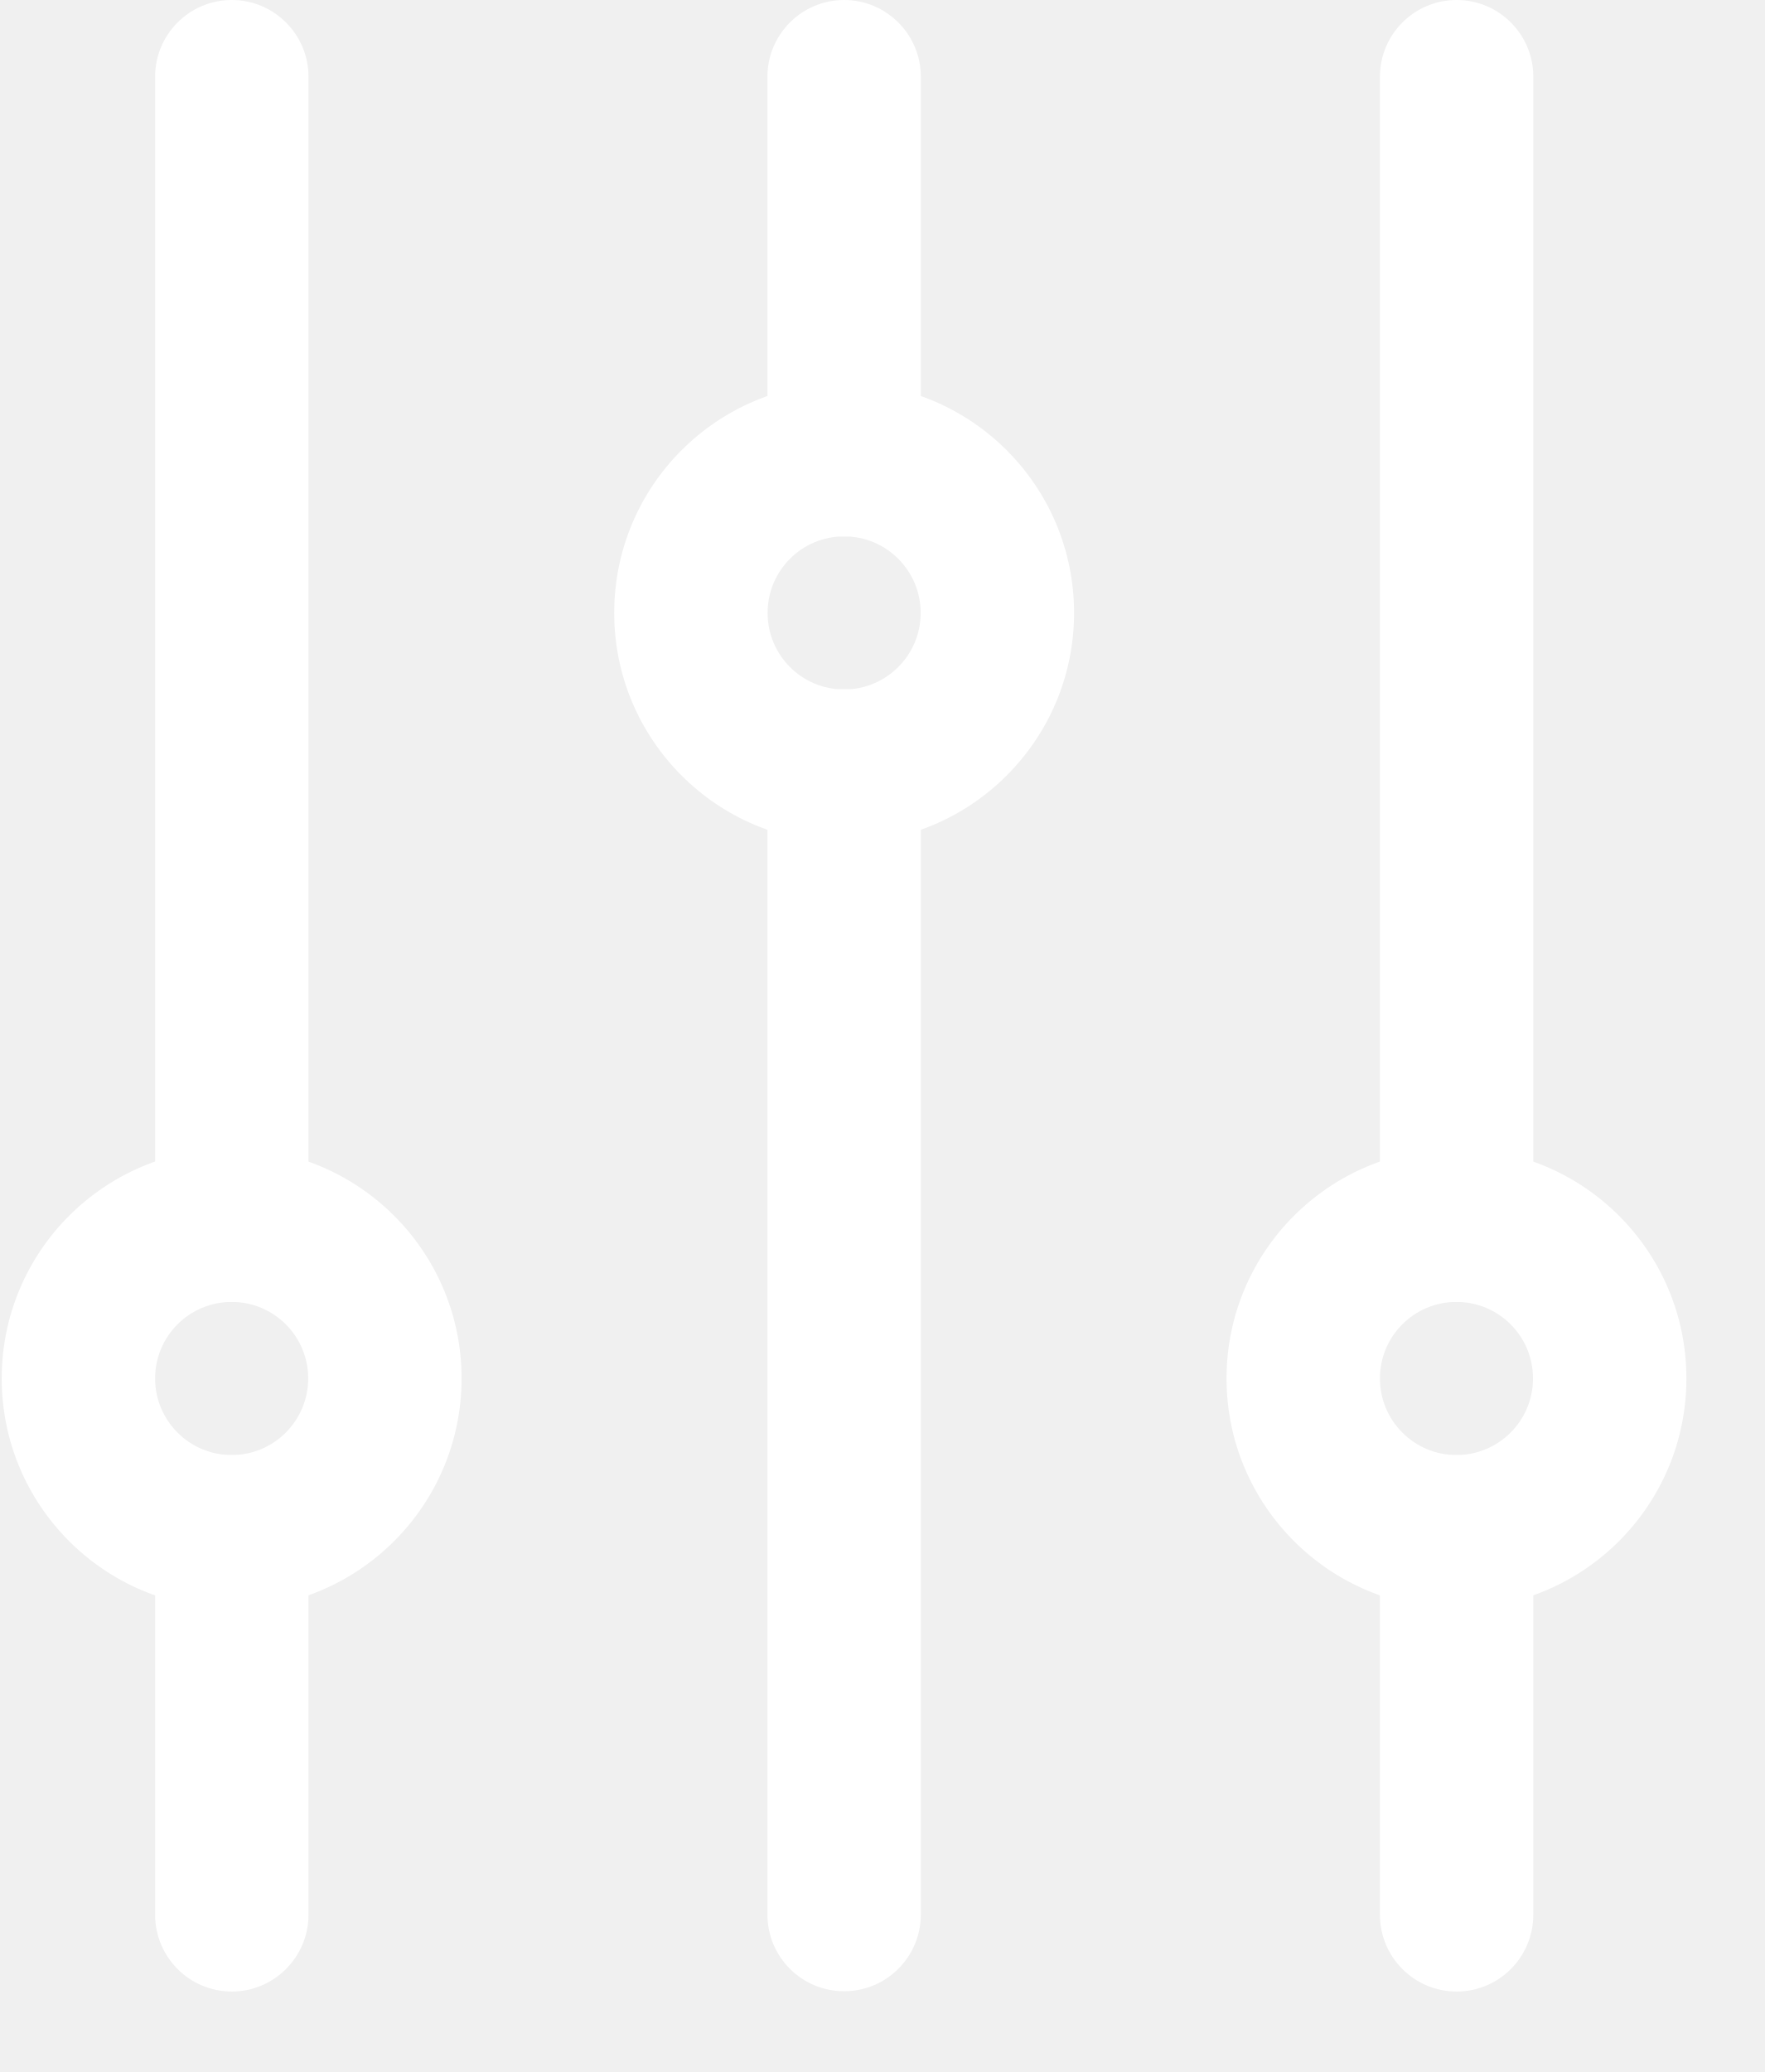
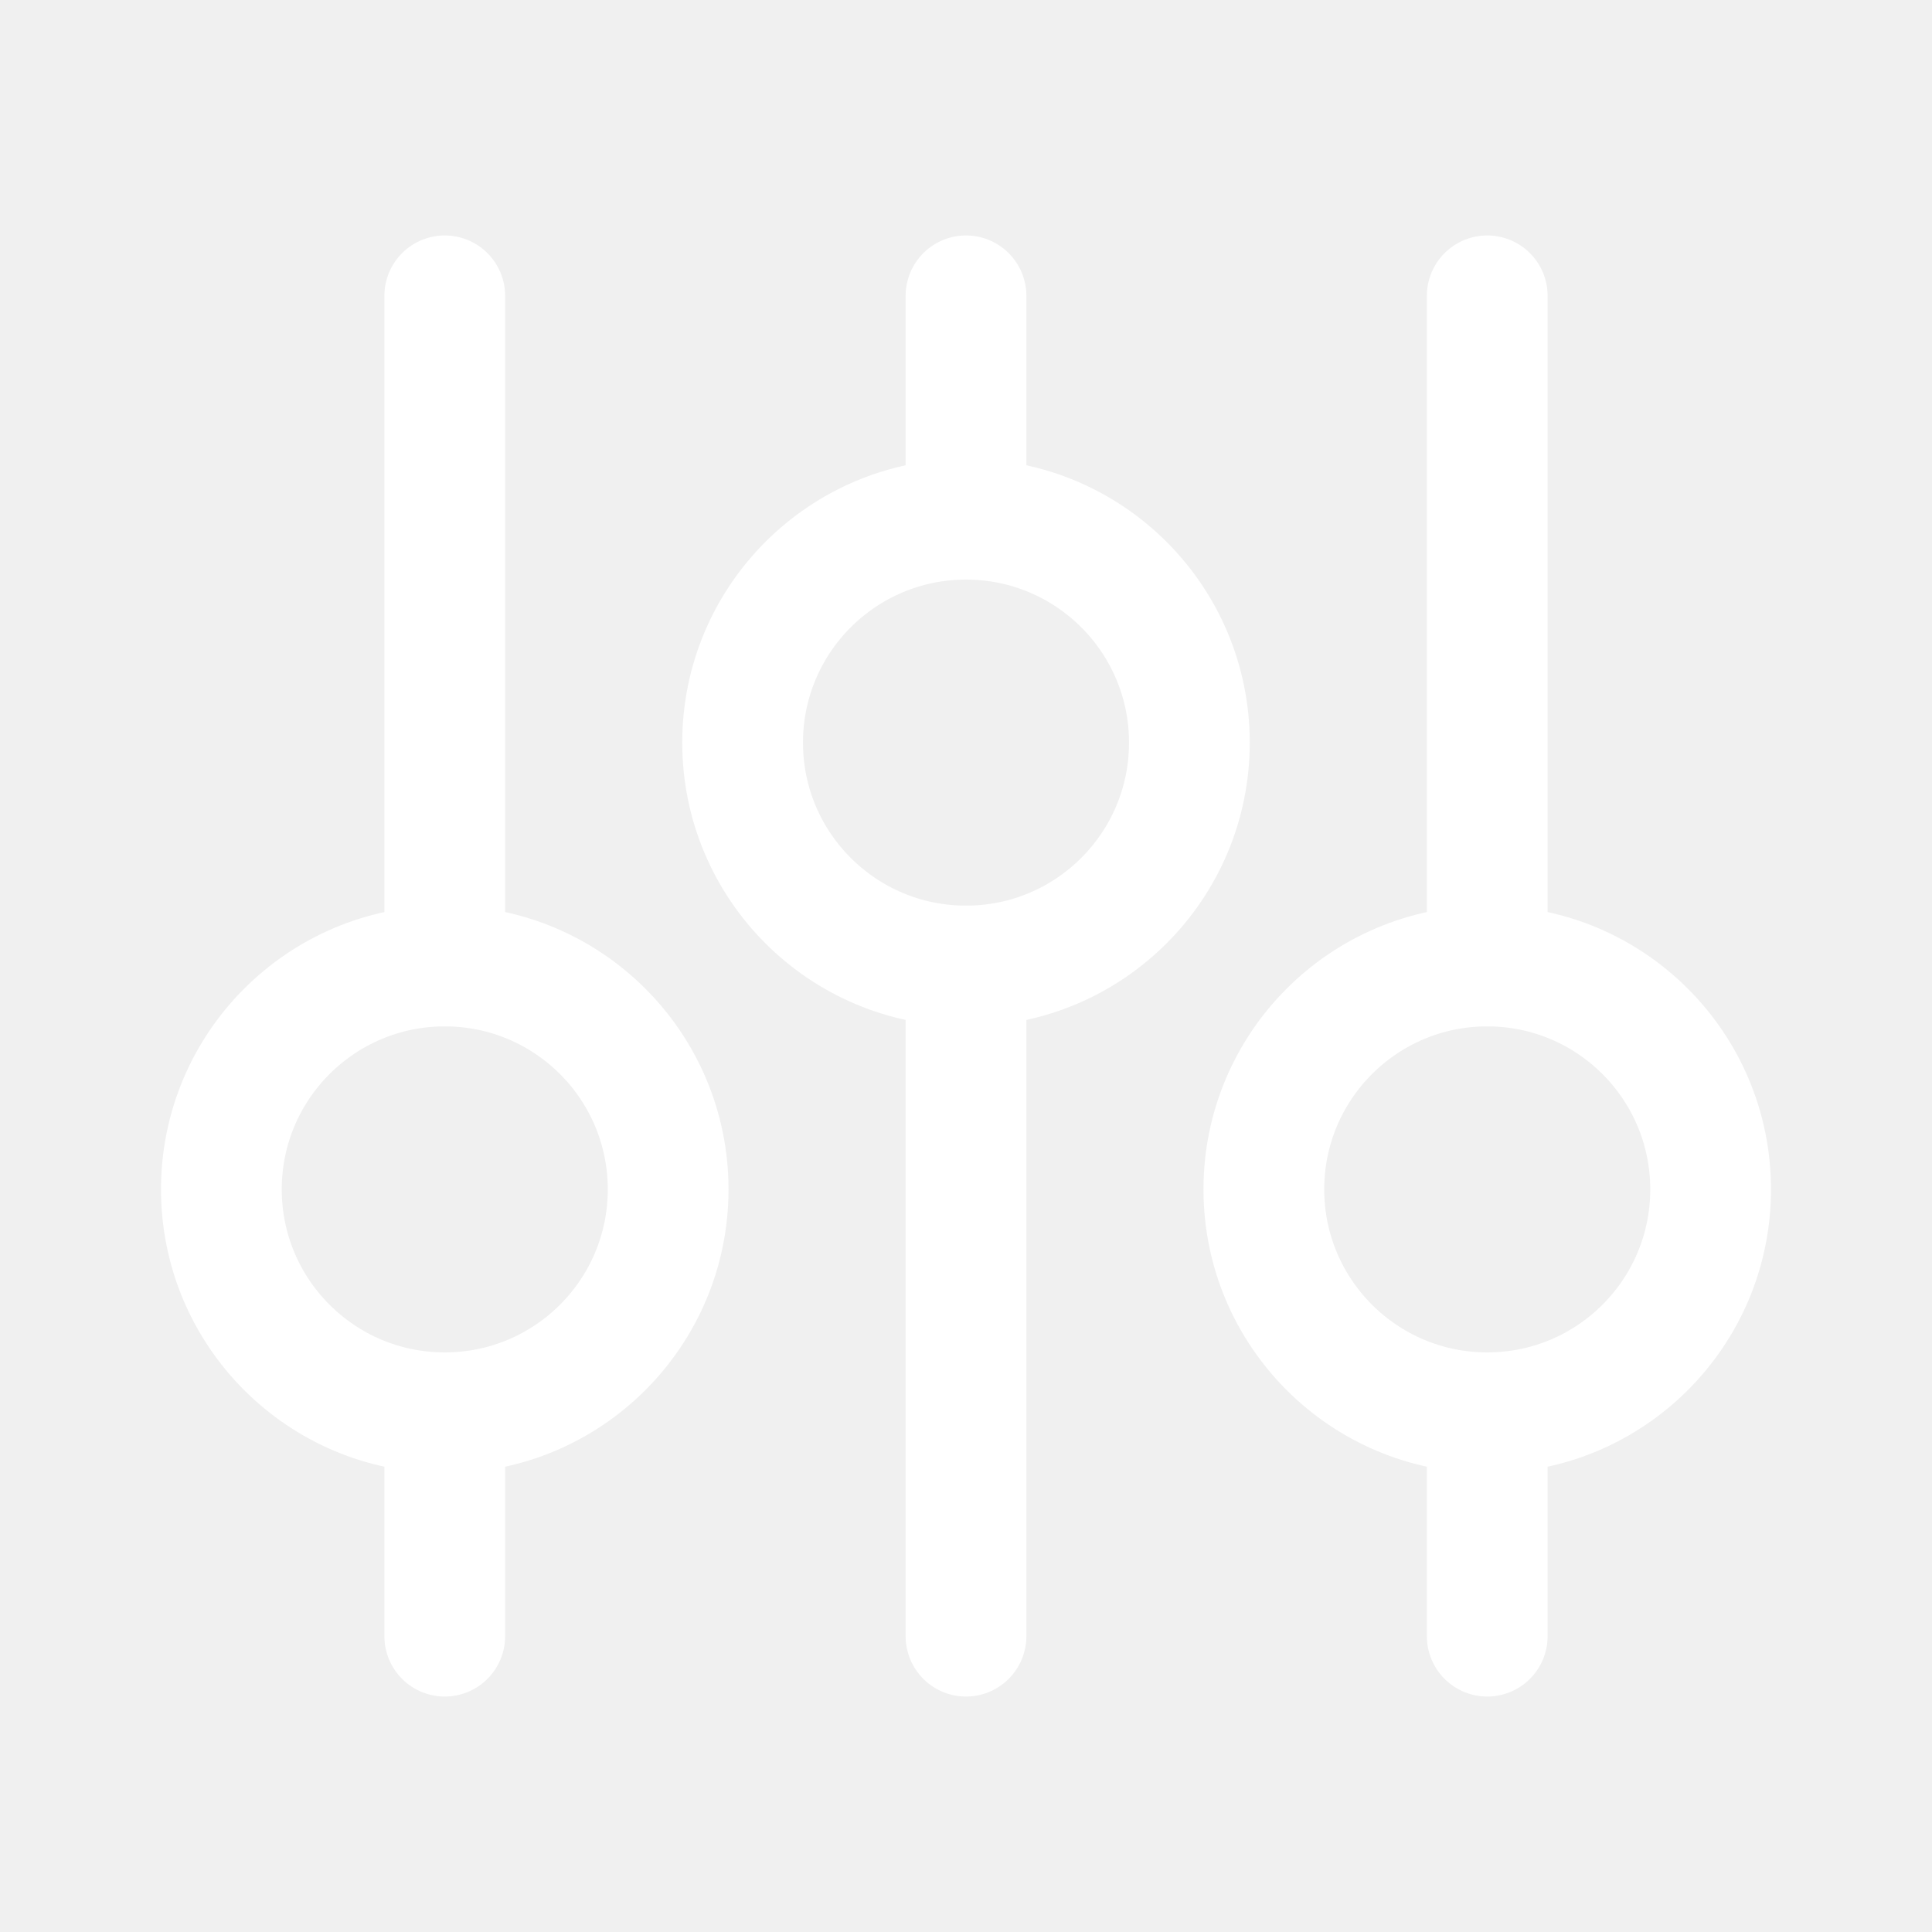
- <svg xmlns="http://www.w3.org/2000/svg" width="23" height="27" viewBox="0 0 23 27">
-   <g>
-     <g transform="translate(0.0263789 0) scale(1.9952 1.9952) translate(-2.5 -1.5)" fill="none">
-       <path d="M12.503 14.005C12.503 14.282 12.279 14.507 12.002 14.507C11.725 14.507 11.501 14.282 11.501 14.005V11.504C11.501 11.227 11.725 11.003 12.002 11.003C12.279 11.003 12.503 11.227 12.503 11.504V14.005Z" fill="white" />
-       <path d="M12.503 9.503C12.503 9.78 12.278 10.004 12.002 10.004C11.725 10.004 11.501 9.78 11.501 9.503V2.001C11.501 1.725 11.725 1.5 12.002 1.5C12.279 1.5 12.503 1.725 12.503 2.001V9.503Z" fill="white" />
-       <path d="M4.502 14.005C4.502 14.282 4.277 14.507 4.001 14.507C3.724 14.507 3.5 14.282 3.5 14.005V11.504C3.5 11.227 3.724 11.003 4.001 11.003C4.277 11.003 4.502 11.227 4.502 11.504V14.005Z" fill="white" />
-       <path d="M4.502 9.503C4.502 9.78 4.277 10.004 4.001 10.004C3.724 10.004 3.5 9.78 3.5 9.503V2.001C3.5 1.725 3.724 1.5 4.001 1.5C4.277 1.5 4.502 1.725 4.502 2.001V9.503Z" fill="white" />
-       <path d="M8.502 14.004C8.502 14.281 8.277 14.505 8.001 14.505C7.724 14.505 7.5 14.281 7.5 14.004V6.502C7.5 6.226 7.724 6.001 8.001 6.001C8.277 6.001 8.502 6.226 8.502 6.502V14.004Z" fill="white" />
-       <path d="M8.502 4.503C8.502 4.78 8.277 5.004 8.001 5.004C7.724 5.004 7.5 4.78 7.5 4.503V2.001C7.5 1.725 7.724 1.5 8.001 1.5C8.277 1.5 8.502 1.725 8.502 2.001V4.503Z" fill="white" />
-       <path d="M12.001 11.003C12.277 11.003 12.501 10.779 12.501 10.503C12.501 10.226 12.277 10.003 12.001 10.003C11.725 10.003 11.501 10.226 11.501 10.503C11.501 10.779 11.725 11.003 12.001 11.003ZM12.001 12.005C11.172 12.005 10.499 11.332 10.499 10.503C10.499 9.673 11.172 9.001 12.001 9.001C12.831 9.001 13.503 9.673 13.503 10.503C13.503 11.332 12.831 12.005 12.001 12.005Z" fill="white" />
-       <path d="M8.001 6.003C8.277 6.003 8.501 5.779 8.501 5.503C8.501 5.227 8.277 5.003 8.001 5.003C7.724 5.003 7.501 5.227 7.501 5.503C7.501 5.779 7.724 6.003 8.001 6.003ZM8.001 7.005C7.171 7.005 6.499 6.332 6.499 5.503C6.499 4.673 7.171 4.001 8.001 4.001C8.83 4.001 9.503 4.673 9.503 5.503C9.503 6.332 8.83 7.005 8.001 7.005Z" fill="white" />
-       <path d="M4 11.003C4.276 11.003 4.5 10.779 4.5 10.503C4.5 10.226 4.276 10.003 4 10.003C3.724 10.003 3.5 10.226 3.5 10.503C3.5 10.779 3.724 11.003 4 11.003ZM4 12.005C3.17 12.005 2.498 11.332 2.498 10.503C2.498 9.673 3.17 9.001 4 9.001C4.829 9.001 5.502 9.673 5.502 10.503C5.502 11.332 4.829 12.005 4 12.005Z" fill="white" />
-     </g>
-   </g>
+ <svg xmlns="http://www.w3.org/2000/svg" width="24" height="24" viewBox="0 0 24 24" fill="none" stroke="white" stroke-width="1.5" stroke-linecap="round" stroke-linejoin="round">
+   <path d="M5.525 3.675V12.0M5.525 17.55V20.325M12.0 3.675V6.45M12.0 12.0V20.325M18.475 3.675V12.0M18.475 17.55V20.325" />
+   <path d="M8.3 14.775C8.3 13.242 7.058 12.0 5.525 12.0C3.992 12.0 2.75 13.242 2.75 14.775C2.75 16.308 3.992 17.55 5.525 17.55C7.058 17.55 8.3 16.308 8.3 14.775Z" />
+   <path d="M14.775 9.225C14.775 7.692 13.533 6.45 12.0 6.45C10.467 6.45 9.225 7.692 9.225 9.225C9.225 10.758 10.467 12.0 12.0 12.0C13.533 12.0 14.775 10.758 14.775 9.225Z" />
+   <path d="M21.25 14.775C21.25 13.242 20.008 12.0 18.475 12.0C16.942 12.0 15.7 13.242 15.7 14.775C15.7 16.308 16.942 17.55 18.475 17.55C20.008 17.55 21.25 16.308 21.25 14.775Z" />
</svg>
